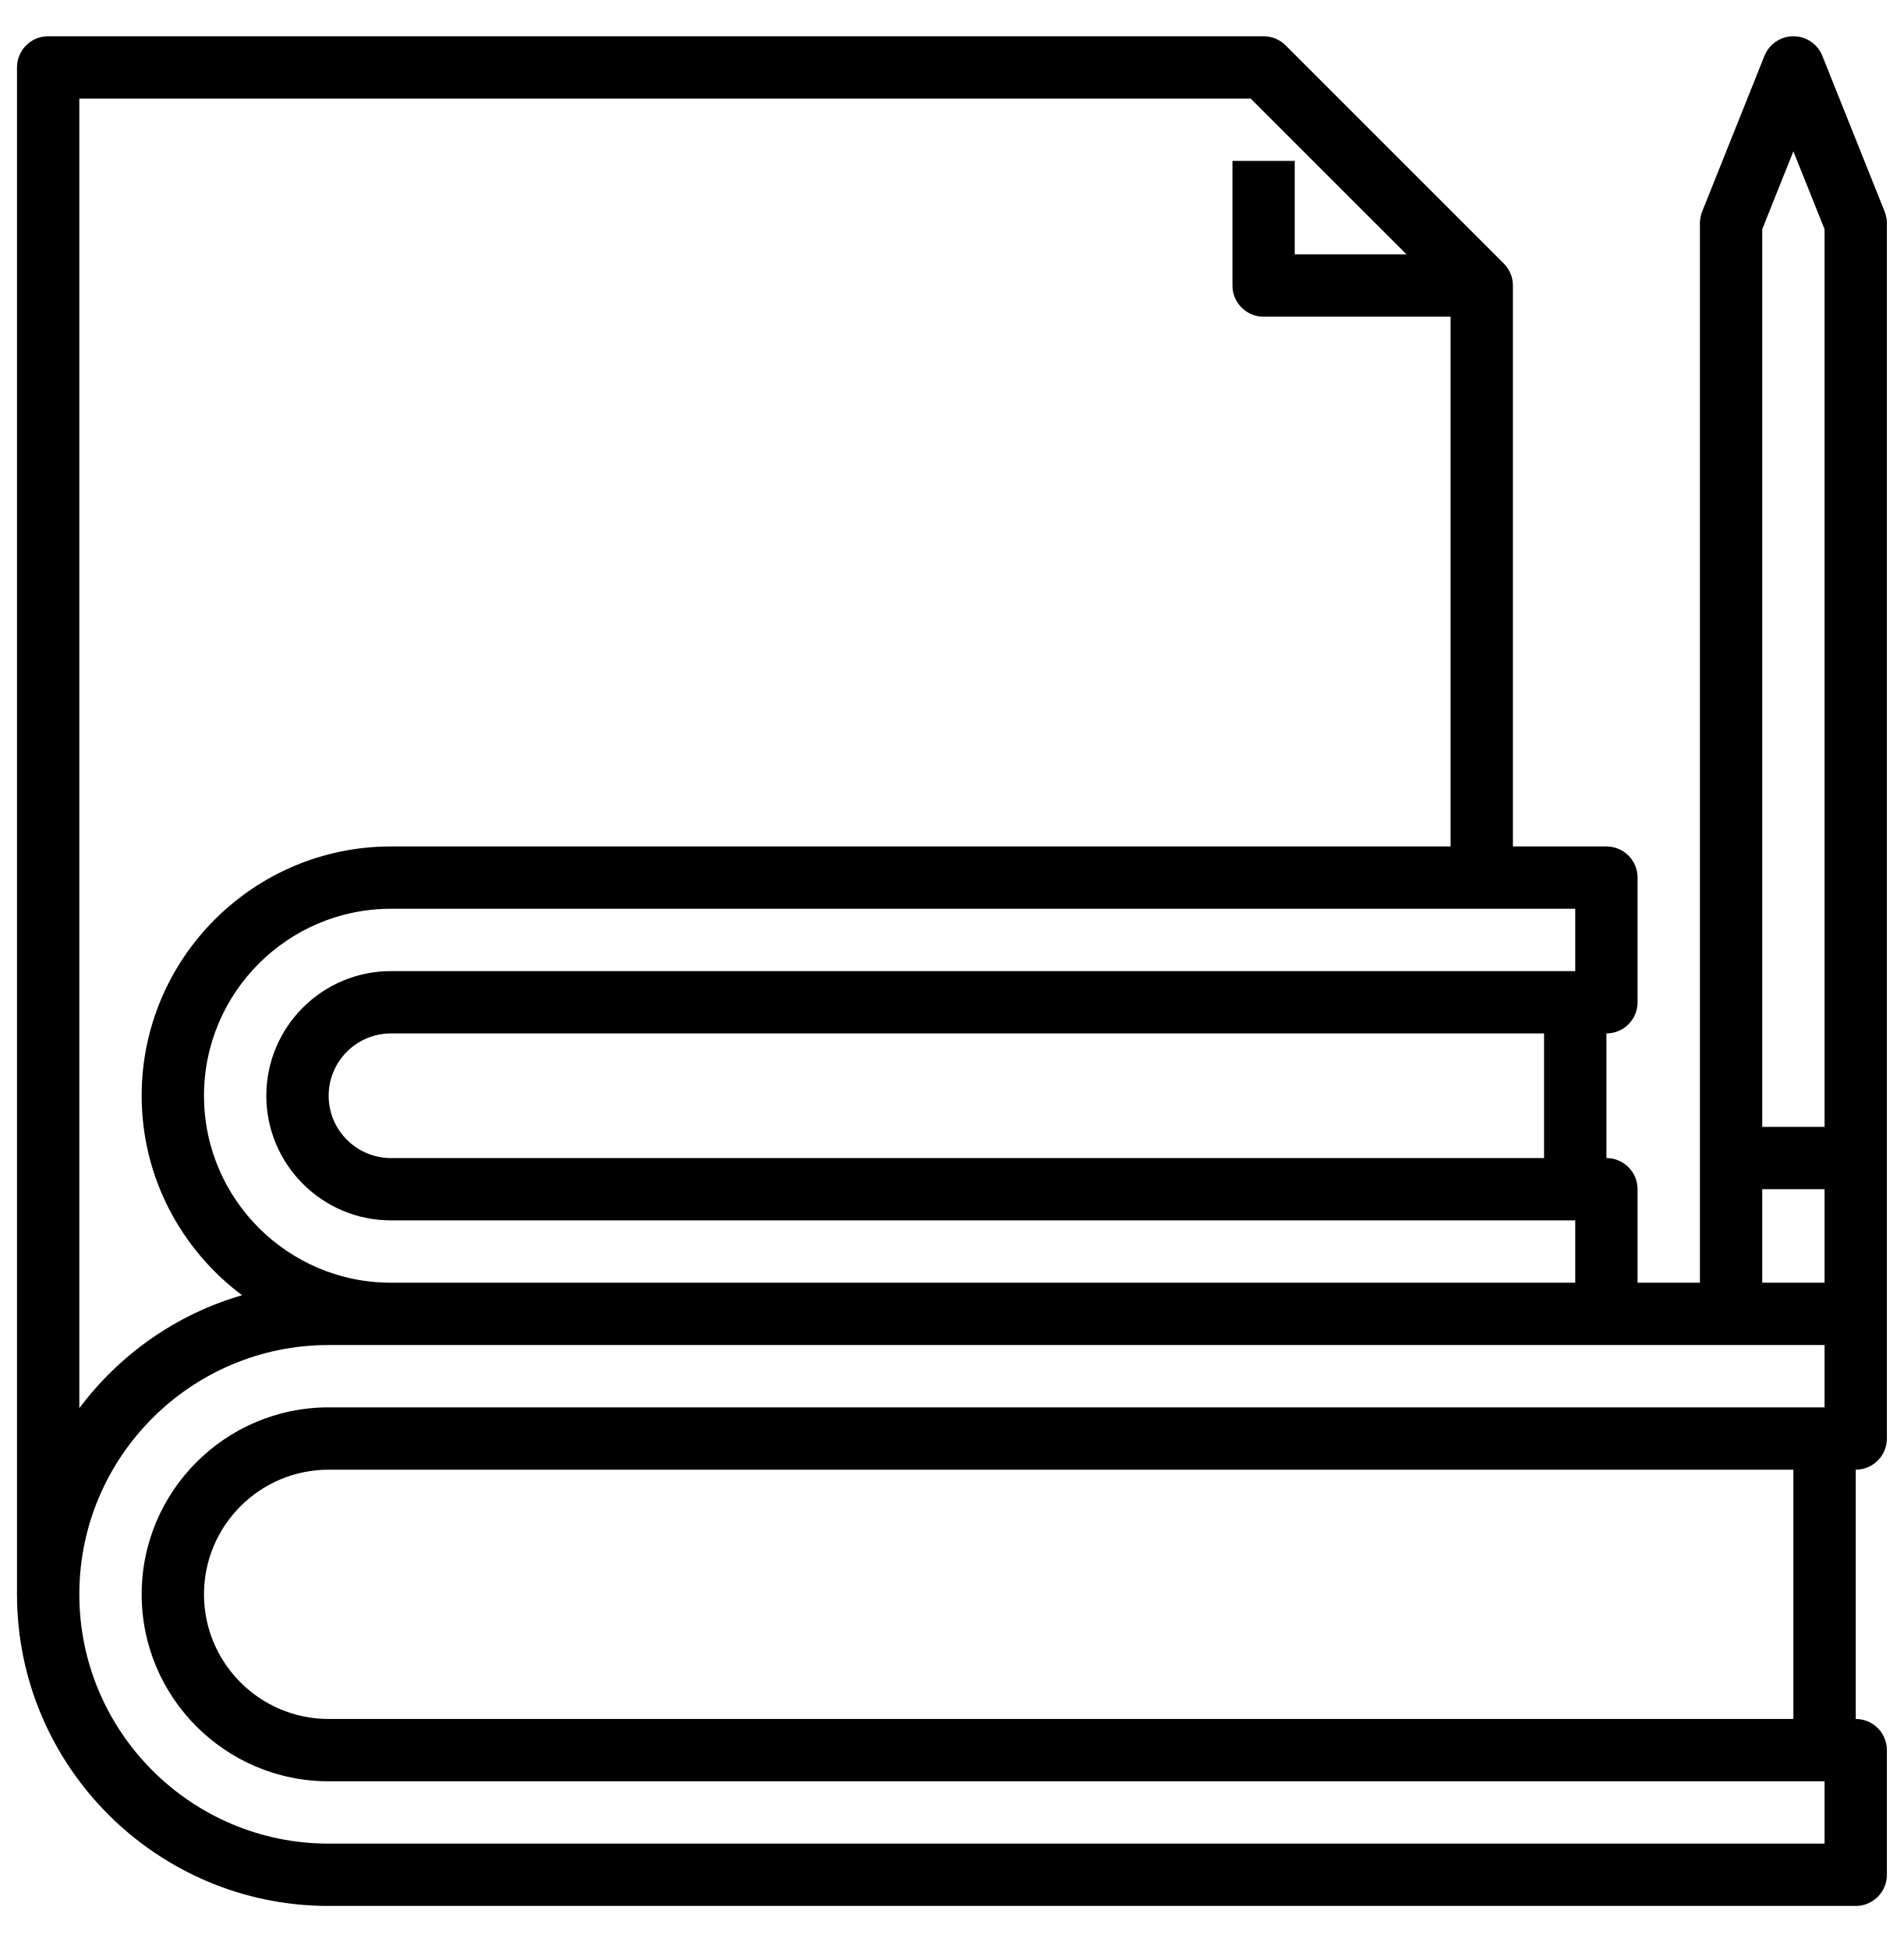
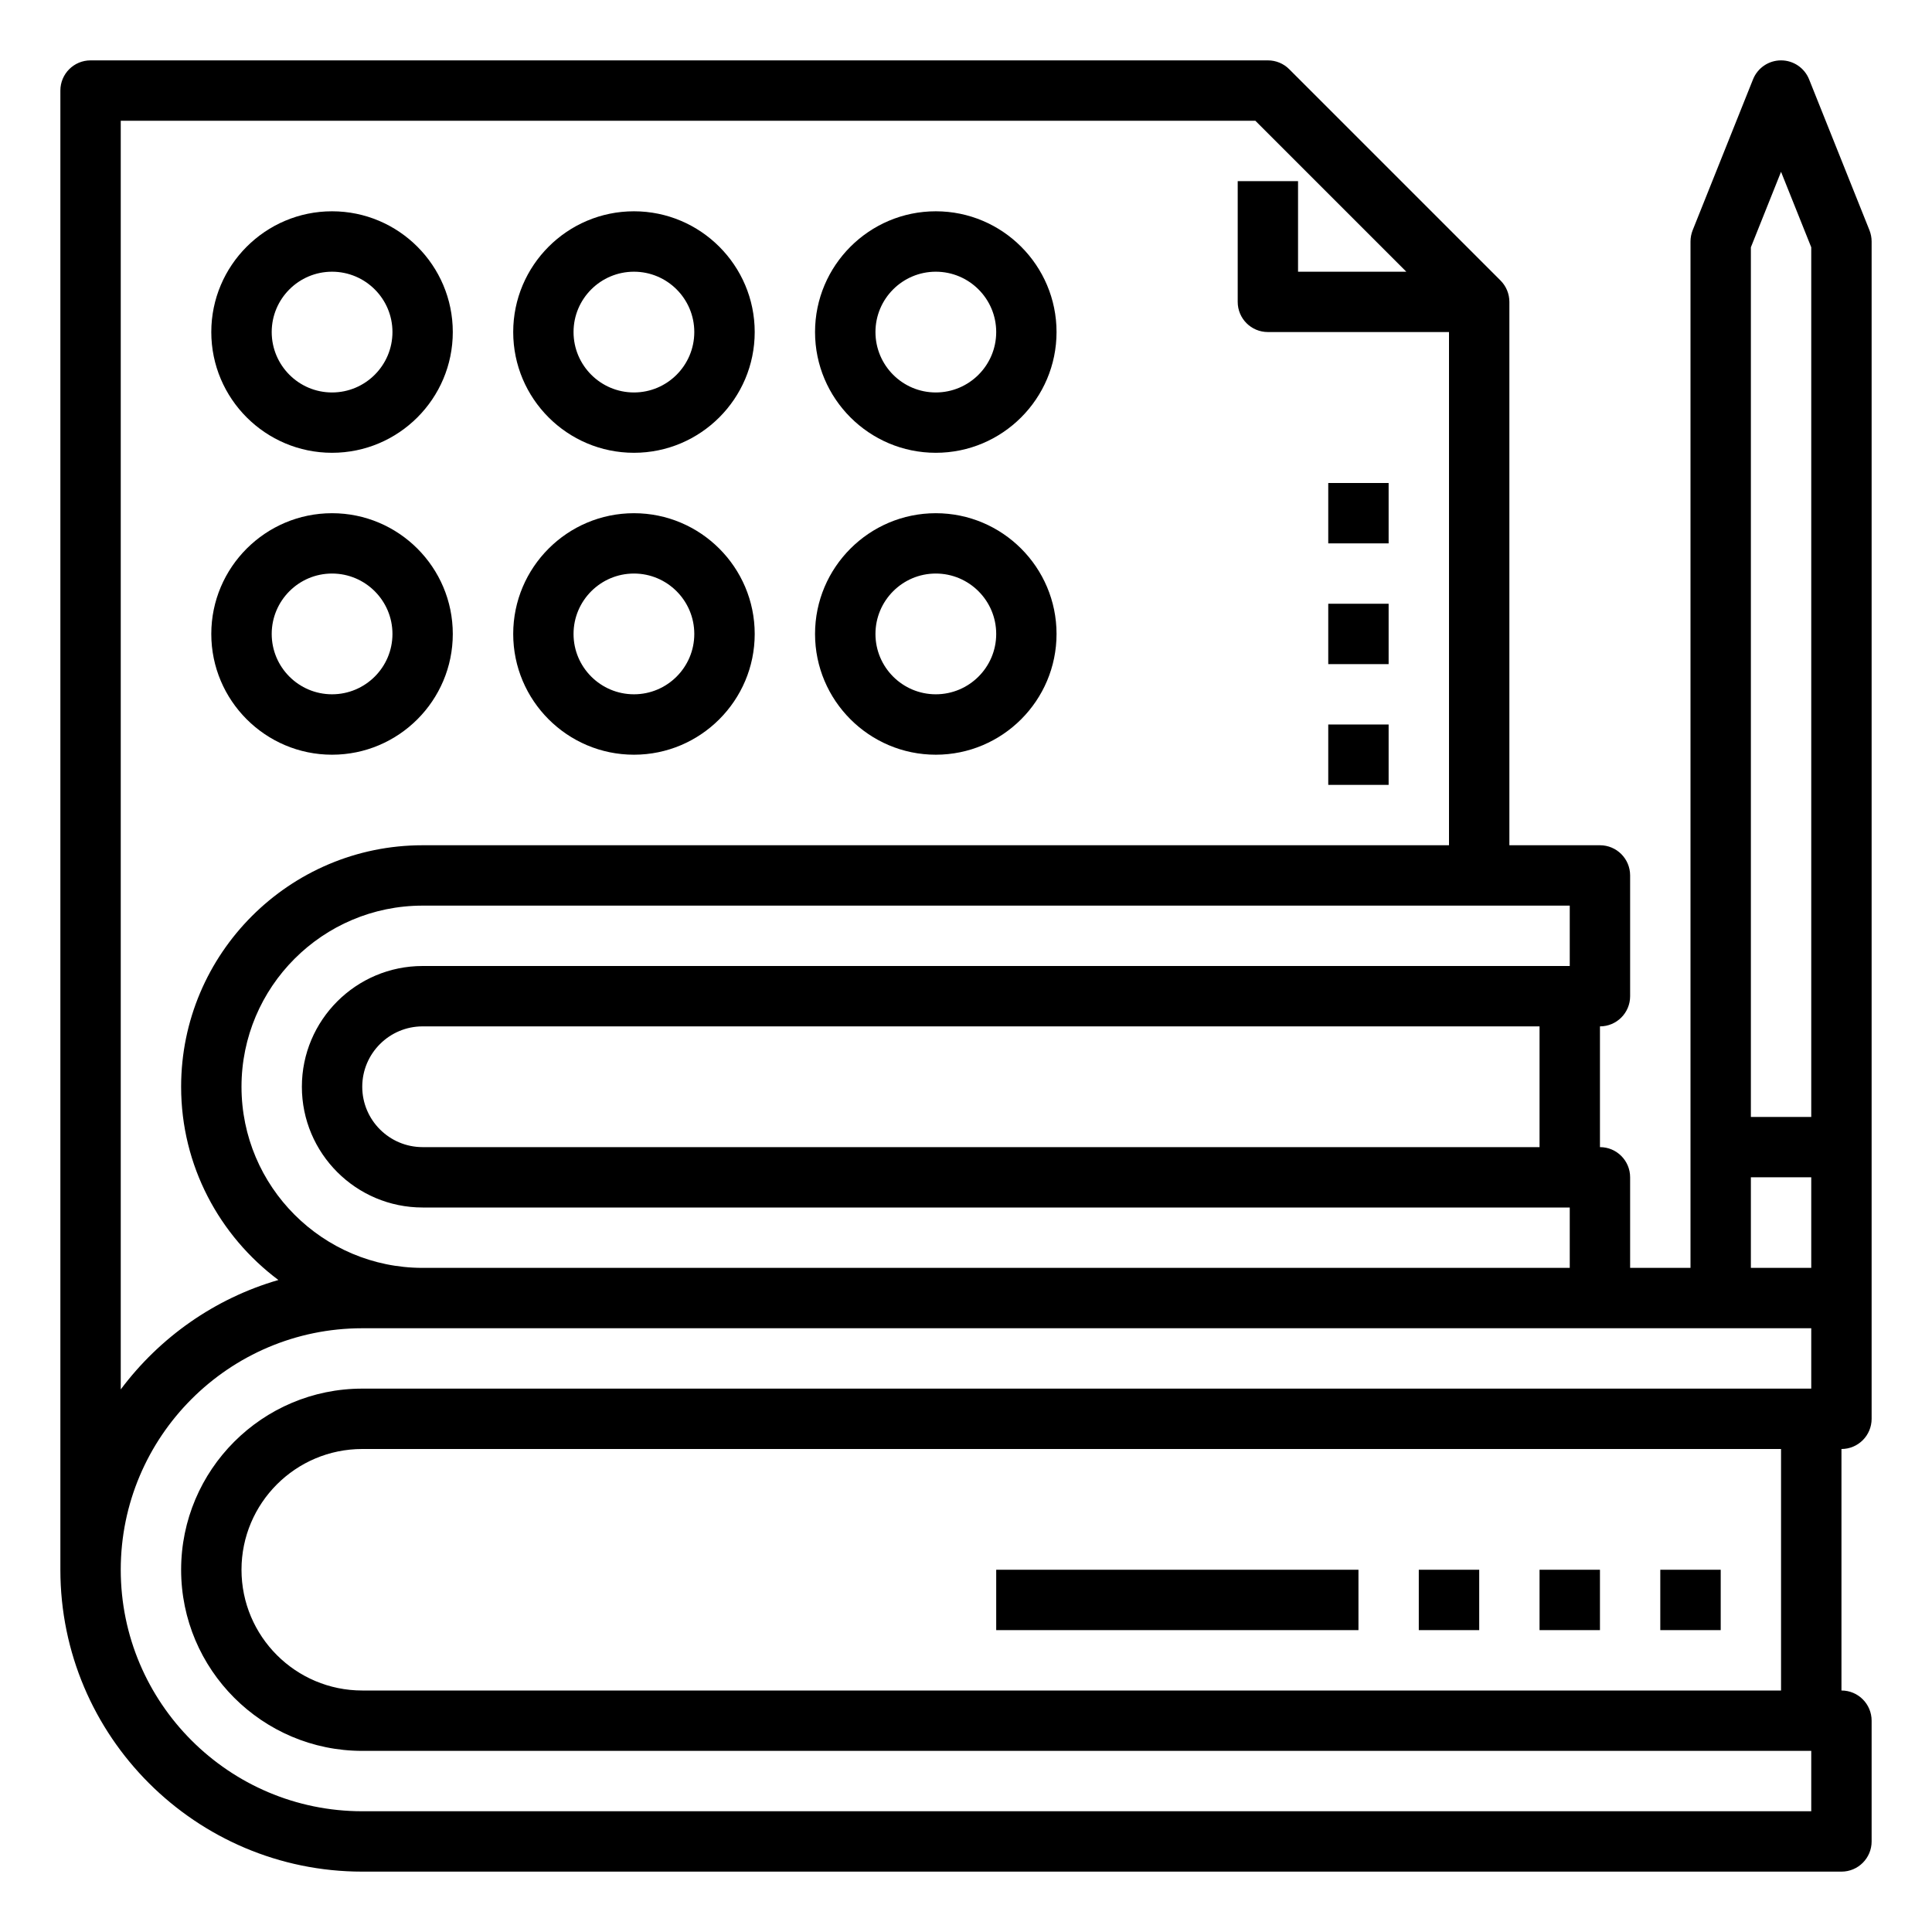
- <svg xmlns="http://www.w3.org/2000/svg" width="42" height="43" viewBox="0 0 42 43" fill="none">
-   <path d="M40.201 1.232C40.096 0.971 39.844 0.8 39.562 0.8C39.281 0.8 39.029 0.971 38.924 1.232L37.549 4.669C37.517 4.751 37.5 4.837 37.5 4.925V28.3H36.125V26.237C36.125 25.858 35.818 25.55 35.438 25.55V22.8C35.818 22.8 36.125 22.492 36.125 22.112V19.362C36.125 18.983 35.818 18.675 35.438 18.675H33.375V6.3C33.375 6.118 33.303 5.942 33.174 5.814L28.361 1.001C28.233 0.872 28.058 0.8 27.875 0.8H1.062C0.682 0.8 0.375 1.108 0.375 1.487V35.175C0.375 38.966 3.459 42.05 7.25 42.05H40.938C41.318 42.05 41.625 41.742 41.625 41.362V38.612C41.625 38.233 41.318 37.925 40.938 37.925V32.425C41.318 32.425 41.625 32.117 41.625 31.737V4.925C41.625 4.837 41.608 4.751 41.576 4.669L40.201 1.232ZM39.562 3.338L40.25 5.057V24.862H38.875V5.057L39.562 3.338ZM38.875 26.237H40.25V28.3H38.875V26.237ZM34.062 25.55H8.625C7.867 25.55 7.25 24.933 7.25 24.175C7.25 23.416 7.867 22.8 8.625 22.8H34.062V25.55ZM34.75 21.425H8.625C7.108 21.425 5.875 22.658 5.875 24.175C5.875 25.691 7.108 26.925 8.625 26.925H34.75V28.3H8.625C6.35 28.3 4.5 26.45 4.5 24.175C4.5 21.9 6.35 20.05 8.625 20.05H34.75V21.425ZM1.75 2.175H27.59L31.028 5.612H28.562V3.55H27.188V6.3C27.188 6.679 27.495 6.987 27.875 6.987H32V18.675H8.625C5.592 18.675 3.125 21.142 3.125 24.175C3.125 25.975 3.999 27.572 5.34 28.576C3.887 28.997 2.635 29.885 1.75 31.068V2.175ZM40.25 40.675H7.25C4.217 40.675 1.75 38.207 1.75 35.175C1.75 32.142 4.217 29.675 7.25 29.675H40.25V31.05H7.25C4.975 31.05 3.125 32.9 3.125 35.175C3.125 37.45 4.975 39.3 7.25 39.3H40.25V40.675ZM39.562 37.925H7.25C5.733 37.925 4.5 36.691 4.5 35.175C4.5 33.658 5.733 32.425 7.25 32.425H39.562V37.925Z" fill="black" />
+ <svg xmlns="http://www.w3.org/2000/svg" width="44" height="44" viewBox="0 0 44 44">
+   <path d="M22.688 35.75H30.938V37.125H22.688V35.75Z" />
+   <path d="M32.312 35.75H33.688V37.125H32.312V35.75Z" />
+   <path d="M35.062 35.75H36.438V37.125H35.062V35.75Z" />
+   <path d="M37.812 35.75H39.188V37.125H37.812V35.75Z" />
+   <path d="M41.201 1.807C41.096 1.546 40.844 1.375 40.562 1.375C40.281 1.375 40.029 1.546 39.924 1.807L38.549 5.244C38.517 5.326 38.5 5.413 38.5 5.5V28.875H37.125V26.812C37.125 26.433 36.818 26.125 36.438 26.125V23.375C36.818 23.375 37.125 23.067 37.125 22.688V19.938C37.125 19.558 36.818 19.25 36.438 19.25H34.375V6.875C34.375 6.693 34.303 6.518 34.174 6.389L29.361 1.576C29.233 1.447 29.058 1.375 28.875 1.375H2.062C1.682 1.375 1.375 1.683 1.375 2.062V35.75C1.375 39.541 4.459 42.625 8.25 42.625H41.938C42.318 42.625 42.625 42.317 42.625 41.938V39.188C42.625 38.808 42.318 38.5 41.938 38.5V33C42.318 33 42.625 32.692 42.625 32.312V5.5C42.625 5.413 42.608 5.326 42.576 5.244L41.201 1.807ZM40.562 3.913L41.25 5.632V25.438H39.875V5.632L40.562 3.913ZM39.875 26.812H41.25V28.875H39.875V26.812ZM35.062 26.125H9.625C8.867 26.125 8.25 25.508 8.25 24.75C8.25 23.992 8.867 23.375 9.625 23.375H35.062V26.125ZM35.75 22H9.625C8.108 22 6.875 23.233 6.875 24.75C6.875 26.267 8.108 27.5 9.625 27.5H35.75V28.875H9.625C7.35 28.875 5.5 27.025 5.5 24.75C5.5 22.475 7.35 20.625 9.625 20.625H35.75V22ZM2.75 2.75H28.59L32.028 6.188H29.562V4.125H28.188V6.875C28.188 7.255 28.495 7.562 28.875 7.562H33V19.25H9.625C6.592 19.25 4.125 21.717 4.125 24.75C4.125 26.551 4.999 28.147 6.34 29.151C4.887 29.572 3.635 30.46 2.75 31.643V2.75ZM41.25 41.25H8.25C5.217 41.25 2.75 38.783 2.75 35.75C2.75 32.717 5.217 30.25 8.25 30.25H41.25V31.625H8.25C5.975 31.625 4.125 33.475 4.125 35.75C4.125 38.025 5.975 39.875 8.25 39.875H41.25V41.25ZM40.562 38.5H8.25C6.733 38.5 5.5 37.267 5.5 35.75C5.5 34.233 6.733 33 8.25 33H40.562V38.5Z" />
+   <path d="M7.562 10.312C9.079 10.312 10.312 9.079 10.312 7.562C10.312 6.046 9.079 4.812 7.562 4.812C6.046 4.812 4.812 6.046 4.812 7.562C4.812 9.079 6.046 10.312 7.562 10.312ZM7.562 6.188C8.321 6.188 8.938 6.804 8.938 7.562C8.938 8.321 8.321 8.938 7.562 8.938C6.804 8.938 6.188 8.321 6.188 7.562C6.188 6.804 6.804 6.188 7.562 6.188Z" />
+   <path d="M14.438 10.312C15.954 10.312 17.188 9.079 17.188 7.562C17.188 6.046 15.954 4.812 14.438 4.812C12.921 4.812 11.688 6.046 11.688 7.562C11.688 9.079 12.921 10.312 14.438 10.312ZM14.438 6.188C15.196 6.188 15.812 6.804 15.812 7.562C15.812 8.321 15.196 8.938 14.438 8.938C13.679 8.938 13.062 8.321 13.062 7.562C13.062 6.804 13.679 6.188 14.438 6.188Z" />
+   <path d="M21.312 10.312C22.829 10.312 24.062 9.079 24.062 7.562C24.062 6.046 22.829 4.812 21.312 4.812C19.796 4.812 18.562 6.046 18.562 7.562C18.562 9.079 19.796 10.312 21.312 10.312ZM21.312 6.188C22.071 6.188 22.688 6.804 22.688 7.562C22.688 8.321 22.071 8.938 21.312 8.938C20.554 8.938 19.938 8.321 19.938 7.562C19.938 6.804 20.554 6.188 21.312 6.188Z" />
+   <path d="M7.562 17.188C9.079 17.188 10.312 15.954 10.312 14.438C10.312 12.921 9.079 11.688 7.562 11.688C6.046 11.688 4.812 12.921 4.812 14.438C4.812 15.954 6.046 17.188 7.562 17.188ZM7.562 13.062C8.321 13.062 8.938 13.679 8.938 14.438C8.938 15.196 8.321 15.812 7.562 15.812C6.804 15.812 6.188 15.196 6.188 14.438C6.188 13.679 6.804 13.062 7.562 13.062Z" />
+   <path d="M14.438 17.188C15.954 17.188 17.188 15.954 17.188 14.438C17.188 12.921 15.954 11.688 14.438 11.688C12.921 11.688 11.688 12.921 11.688 14.438C11.688 15.954 12.921 17.188 14.438 17.188ZM14.438 13.062C15.196 13.062 15.812 13.679 15.812 14.438C15.812 15.196 15.196 15.812 14.438 15.812C13.679 15.812 13.062 15.196 13.062 14.438C13.062 13.679 13.679 13.062 14.438 13.062Z" />
+   <path d="M21.312 17.188C22.829 17.188 24.062 15.954 24.062 14.438C24.062 12.921 22.829 11.688 21.312 11.688C19.796 11.688 18.562 12.921 18.562 14.438C18.562 15.954 19.796 17.188 21.312 17.188ZM21.312 13.062C22.071 13.062 22.688 13.679 22.688 14.438C22.688 15.196 22.071 15.812 21.312 15.812C20.554 15.812 19.938 15.196 19.938 14.438C19.938 13.679 20.554 13.062 21.312 13.062Z" />
+   <path d="M30.25 16.5H31.625V17.875H30.25V16.5Z" />
+   <path d="M30.25 13.75H31.625V15.125H30.25V13.75Z" />
+   <path d="M30.25 11H31.625V12.375H30.25V11Z" />
</svg>
